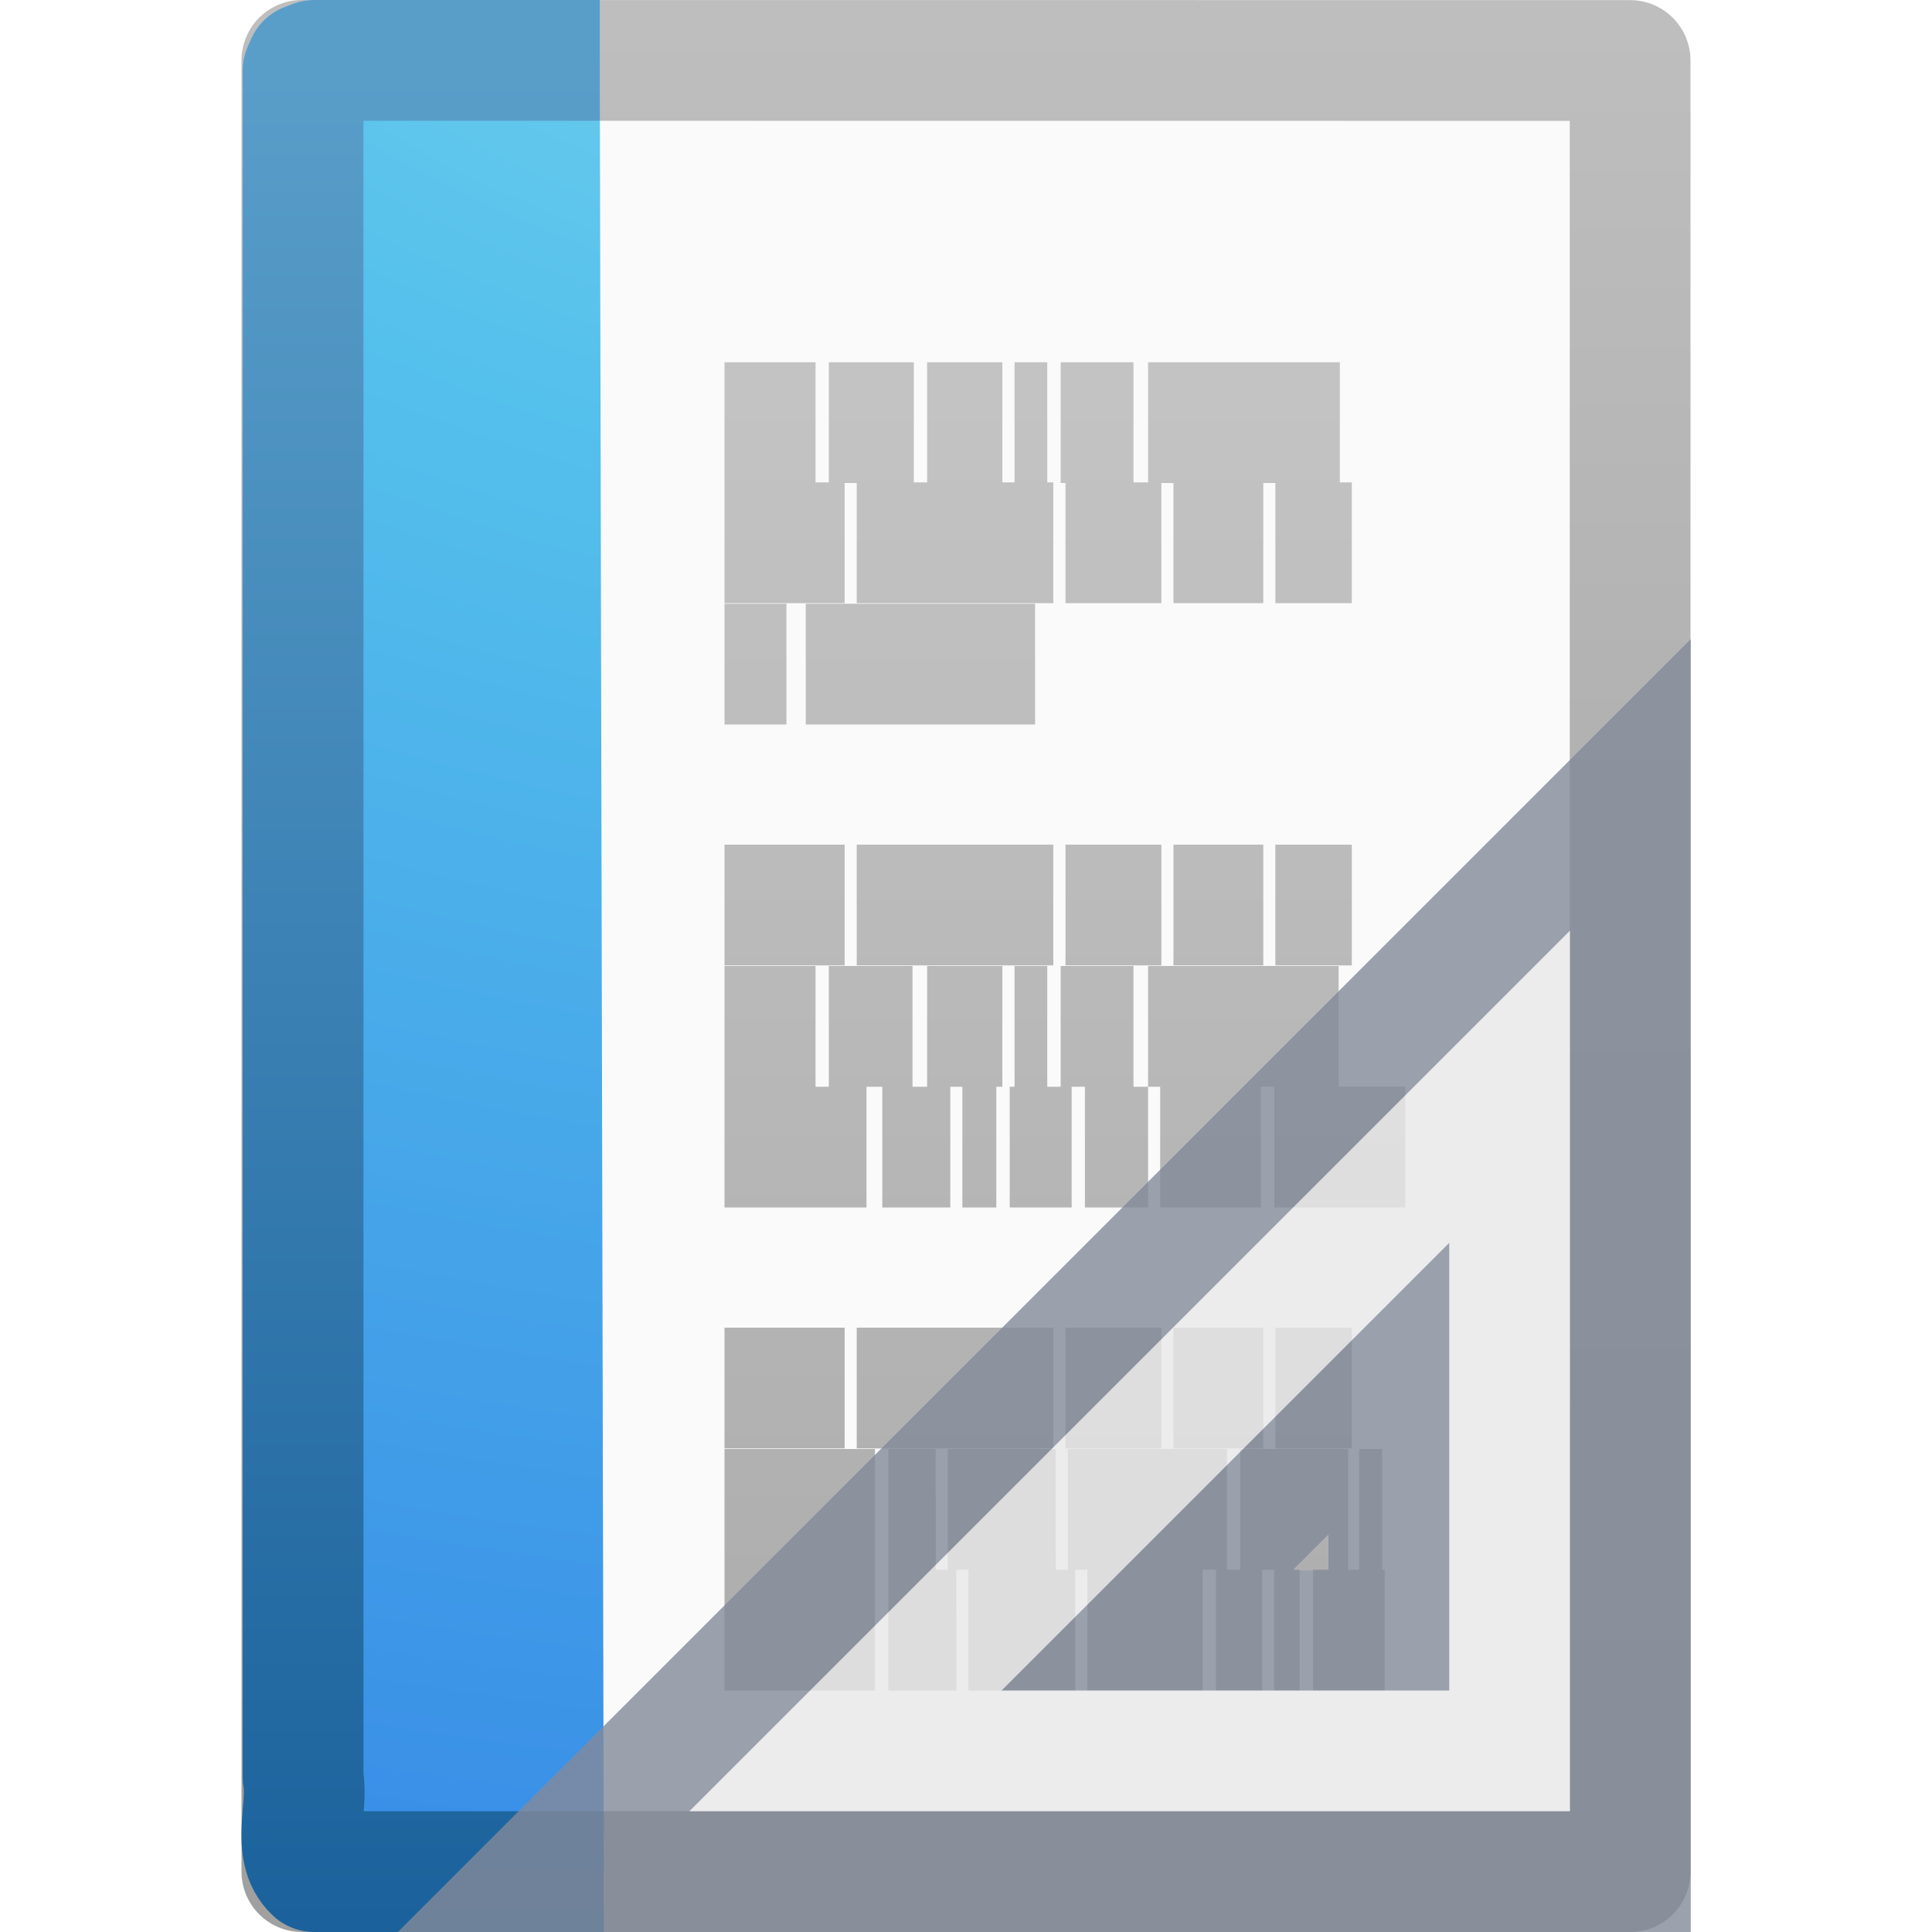
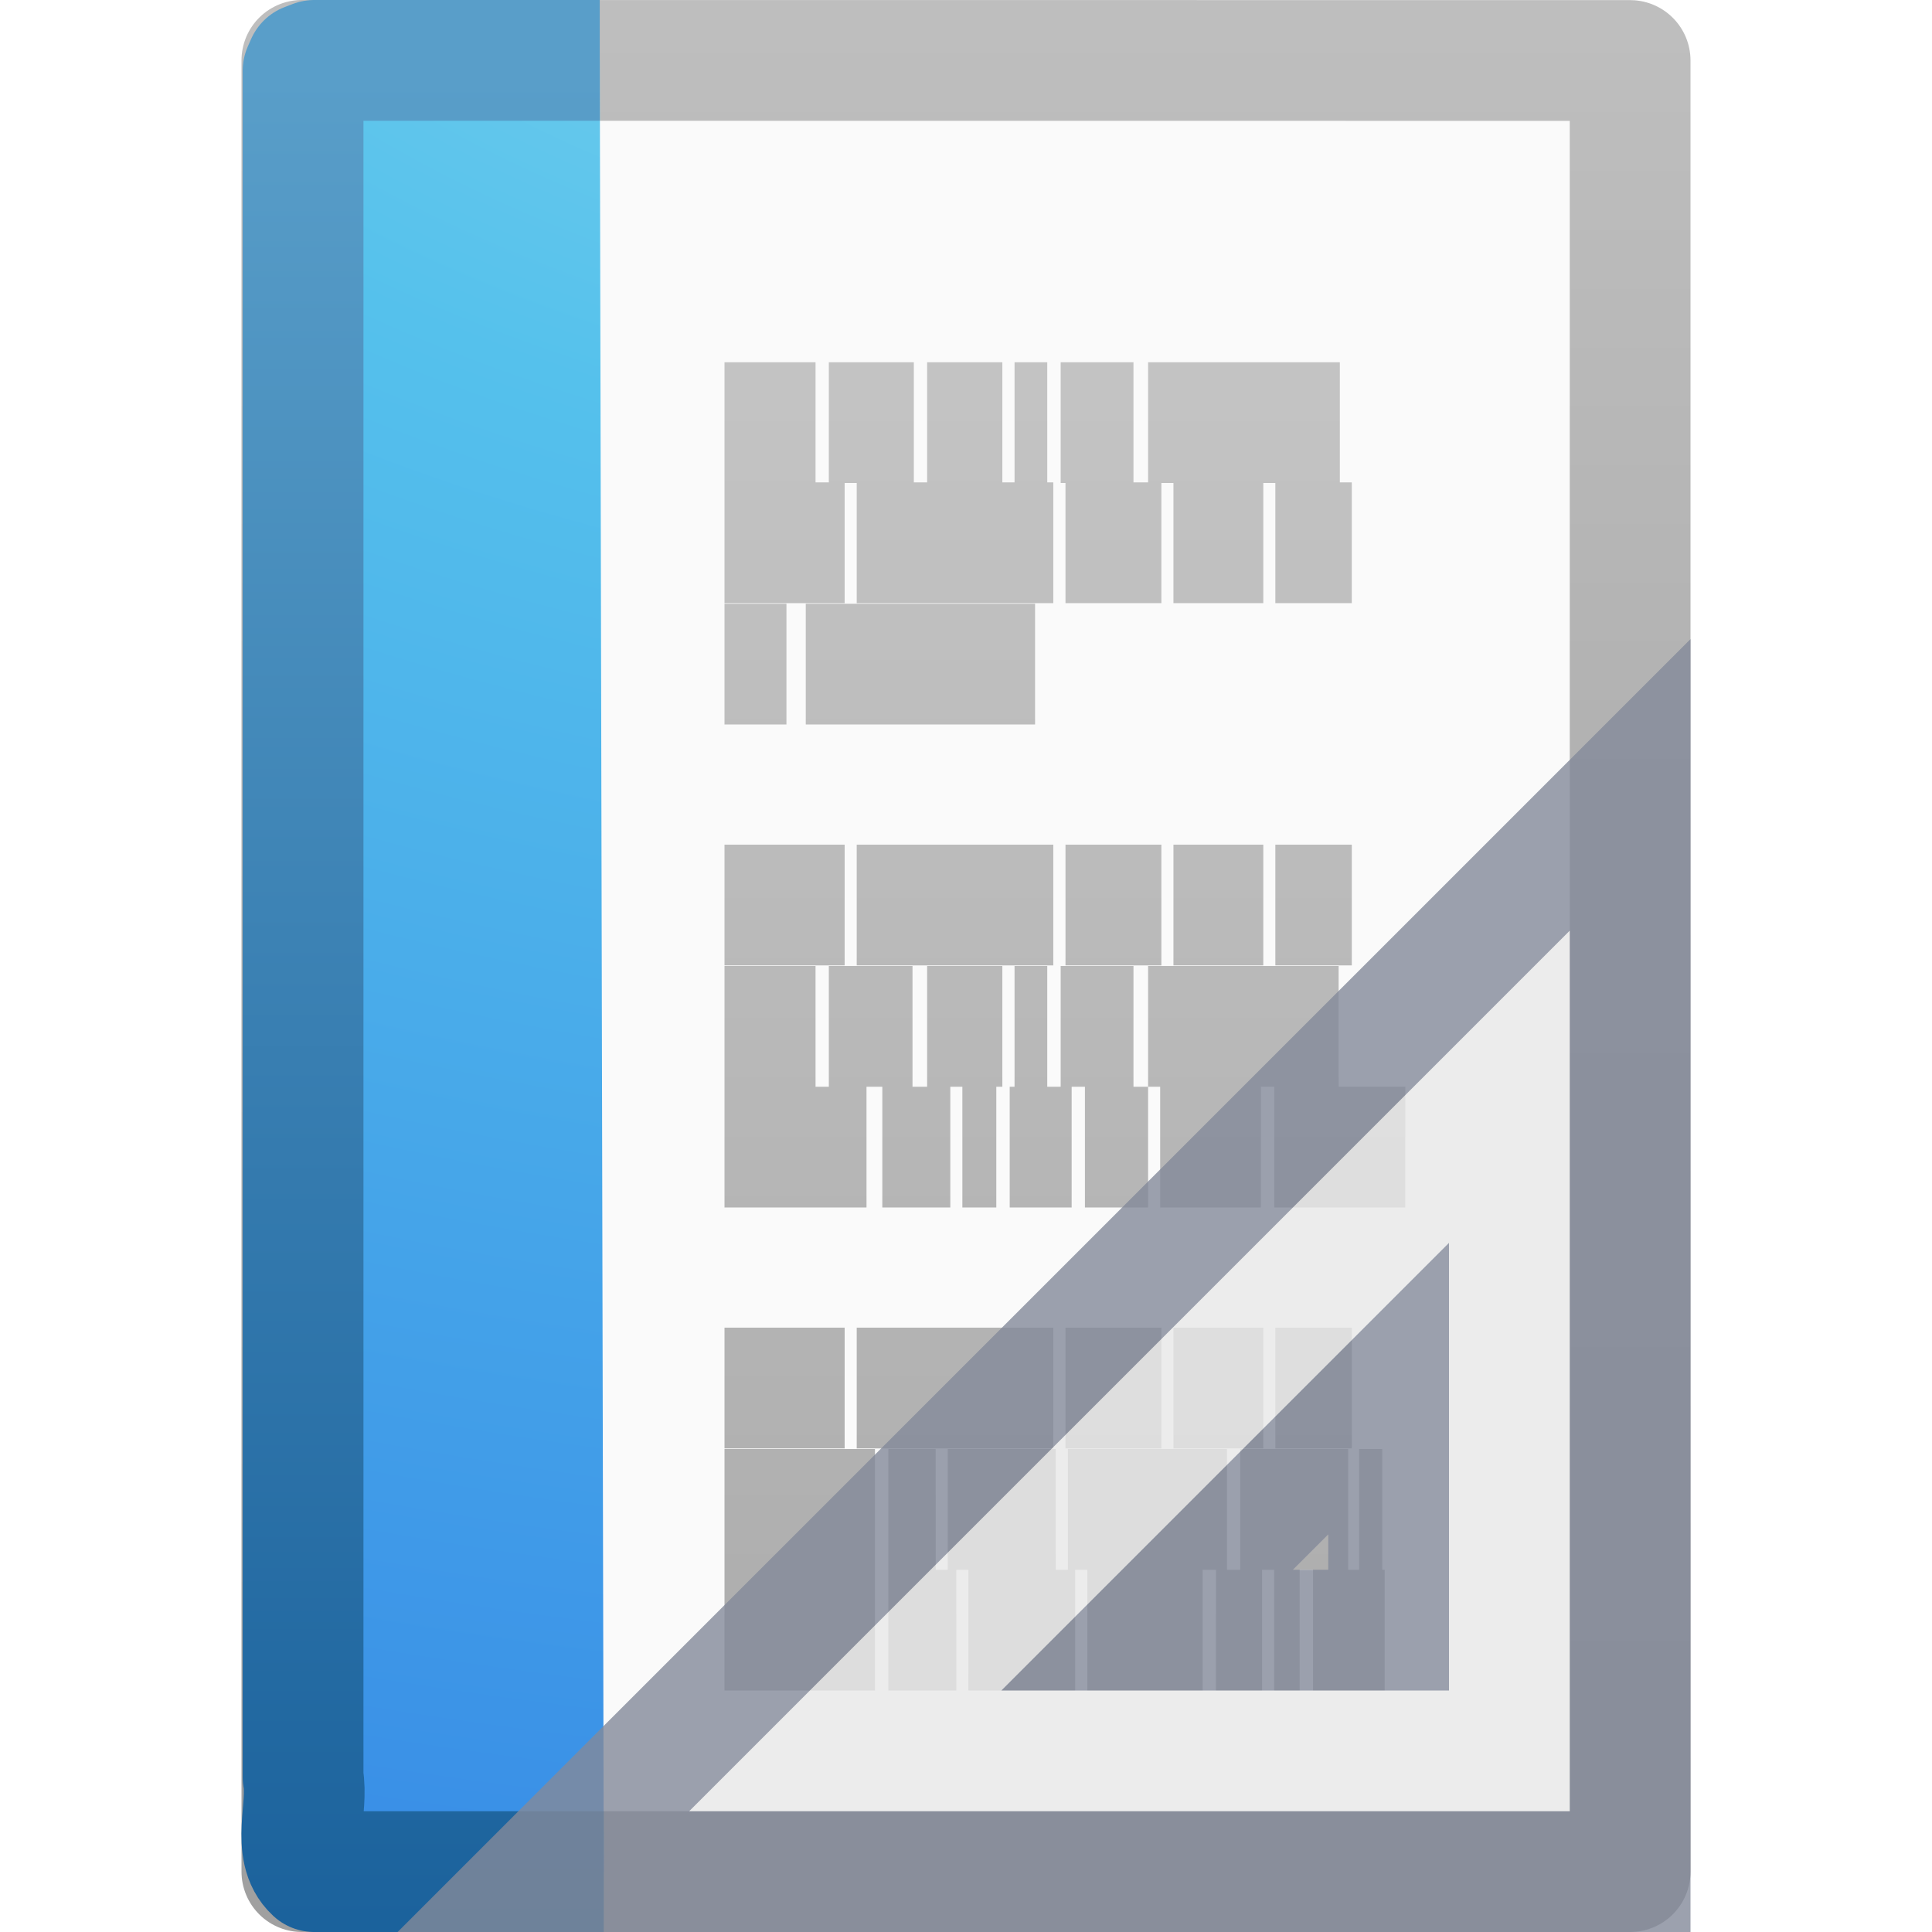
<svg xmlns="http://www.w3.org/2000/svg" xmlns:xlink="http://www.w3.org/1999/xlink" version="1.1" width="16" height="16" id="svg3147">
  <defs id="defs3149">
    <linearGradient id="linearGradient3104-5">
      <stop id="stop3106-2" style="stop-color:#aaaaaa;stop-opacity:1" offset="0" />
      <stop id="stop3108-5" style="stop-color:#c8c8c8;stop-opacity:1" offset="1" />
    </linearGradient>
    <linearGradient id="linearGradient3977">
      <stop id="stop3979" style="stop-color:#ffffff;stop-opacity:1" offset="0" />
      <stop id="stop3981" style="stop-color:#ffffff;stop-opacity:0.235" offset="0.036" />
      <stop id="stop3983" style="stop-color:#ffffff;stop-opacity:0.157" offset="0.951" />
      <stop id="stop3985" style="stop-color:#ffffff;stop-opacity:0.392" offset="1" />
    </linearGradient>
    <linearGradient id="linearGradient3600">
      <stop id="stop3602" style="stop-color:#f4f4f4;stop-opacity:1" offset="0" />
      <stop id="stop3604" style="stop-color:#dbdbdb;stop-opacity:1" offset="1" />
    </linearGradient>
    <linearGradient id="linearGradient3104">
      <stop id="stop3106" style="stop-color:#a0a0a0;stop-opacity:1" offset="0" />
      <stop id="stop3108" style="stop-color:#bebebe;stop-opacity:1" offset="1" />
    </linearGradient>
    <linearGradient x1="24" y1="5.564" x2="24" y2="43" id="linearGradient3066" xlink:href="#linearGradient3977-6" gradientUnits="userSpaceOnUse" gradientTransform="matrix(0.2229729,0,0,0.3513513,2.273651,-0.4324289)" />
    <linearGradient id="linearGradient3977-6">
      <stop id="stop3979-9" style="stop-color:#ffffff;stop-opacity:1" offset="0" />
      <stop id="stop3981-3" style="stop-color:#ffffff;stop-opacity:0.235" offset="0.036" />
      <stop id="stop3983-7" style="stop-color:#ffffff;stop-opacity:0.157" offset="0.951" />
      <stop id="stop3985-4" style="stop-color:#ffffff;stop-opacity:0.392" offset="1" />
    </linearGradient>
    <linearGradient id="linearGradient2867-449-88-871-390-598-476-591-434-148-57-177-8">
      <stop id="stop3750-1" style="stop-color:#90dbec;stop-opacity:1" offset="0" />
      <stop id="stop3752-3" style="stop-color:#55c1ec;stop-opacity:1" offset="0.262" />
      <stop id="stop3754-1" style="stop-color:#3689e6;stop-opacity:1" offset="0.705" />
      <stop id="stop3756-1" style="stop-color:#2b63a0;stop-opacity:1" offset="1" />
    </linearGradient>
    <linearGradient id="linearGradient3707-319-631-407-324-3">
      <stop id="stop3760-4" style="stop-color:#185f9a;stop-opacity:1" offset="0" />
      <stop id="stop3762-0" style="stop-color:#599ec9;stop-opacity:1" offset="1" />
    </linearGradient>
    <radialGradient cx="7.806" cy="9.957" r="12.672" fx="7.276" fy="9.957" id="radialGradient3062" xlink:href="#linearGradient2867-449-88-871-390-598-476-591-434-148-57-177-8" gradientUnits="userSpaceOnUse" gradientTransform="matrix(-7.3617649e-8,2.251132,-3.684778,-6.7572924e-8,47.15124,-20.15608)" />
    <linearGradient x1="25" y1="47.935" x2="25" y2="0.918" id="linearGradient3064" xlink:href="#linearGradient3707-319-631-407-324-3" gradientUnits="userSpaceOnUse" gradientTransform="matrix(0.4553488,0,0,0.3409842,-0.4619771,0.3276965)" />
    <linearGradient x1="22.004" y1="47.813" x2="22.004" y2="3.364" id="linearGradient3052" xlink:href="#linearGradient3104-5" gradientUnits="userSpaceOnUse" gradientTransform="matrix(0.3216081,0,0,0.3333374,1.824853,-0.3490771)" />
    <linearGradient x1="24" y1="5.564" x2="24" y2="43" id="linearGradient3055" xlink:href="#linearGradient3977" gradientUnits="userSpaceOnUse" gradientTransform="matrix(0.2432432,0,0,0.3513513,2.162164,-0.432428)" />
    <linearGradient x1="25.132" y1="0.985" x2="25.132" y2="47.013" id="linearGradient3058" xlink:href="#linearGradient3600" gradientUnits="userSpaceOnUse" gradientTransform="matrix(0.3142871,0,0,0.3259265,0.457108,-0.322238)" />
    <linearGradient x1="-51.786" y1="50.786" x2="-51.786" y2="2.906" id="linearGradient3060" xlink:href="#linearGradient3104" gradientUnits="userSpaceOnUse" gradientTransform="matrix(0.2537859,0,0,0.3050187,19.12898,-0.685477)" />
    <linearGradient x1="32.892" y1="8.059" x2="36.358" y2="5.457" id="linearGradient2770" xlink:href="#linearGradient8589-0-2-885-13" gradientUnits="userSpaceOnUse" gradientTransform="matrix(0.2967948,0,0,0.355083,1.205921,0.9503907)" />
    <linearGradient id="linearGradient8589-0-2-885-13">
      <stop id="stop2912" style="stop-color:#fefefe;stop-opacity:1" offset="0" />
      <stop id="stop2914" style="stop-color:#cbcbcb;stop-opacity:1" offset="1" />
    </linearGradient>
    <linearGradient x1="17.289" y1="2.185" x2="15.18" y2="5.821" id="linearGradient2772" xlink:href="#linearGradient4559-3-4-562-226" gradientUnits="userSpaceOnUse" gradientTransform="matrix(0.547965,0,0,0.6824617,1.721122,1.156396)" />
    <linearGradient id="linearGradient4559-3-4-562-226">
      <stop id="stop2918" style="stop-color:#8f8f8f;stop-opacity:1" offset="0" />
      <stop id="stop2920" style="stop-color:#afafaf;stop-opacity:1" offset="1" />
    </linearGradient>
    <linearGradient x1="33.877" y1="19.948" x2="44.119" y2="30.191" id="linearGradient2707" xlink:href="#linearGradient3412" gradientUnits="userSpaceOnUse" gradientTransform="matrix(0,0.6,0.6,0,-8.6,-11.8)" />
    <linearGradient id="linearGradient3412">
      <stop id="stop3414" style="stop-color:#fcfcfc;stop-opacity:1" offset="0" />
      <stop id="stop3416" style="stop-color:#cbcdd9;stop-opacity:1" offset="1" />
    </linearGradient>
    <linearGradient x1="25.132" y1="6.729" x2="25.132" y2="47.013" id="linearGradient2776" xlink:href="#linearGradient3600-4-0-797-101" gradientUnits="userSpaceOnUse" gradientTransform="matrix(0.2858492,0,0,0.2889939,1.639618,1.064147)" />
    <linearGradient id="linearGradient3600-4-0-797-101">
      <stop id="stop2906" style="stop-color:#f4f4f4;stop-opacity:1" offset="0" />
      <stop id="stop2908" style="stop-color:#dbdbdb;stop-opacity:1" offset="1" />
    </linearGradient>
    <linearGradient x1="32.892" y1="8.059" x2="36.358" y2="5.457" id="linearGradient3070" xlink:href="#linearGradient8589-0-2-885-13" gradientUnits="userSpaceOnUse" gradientTransform="matrix(0.2967948,0,0,0.355083,15.70355,0.2527003)" />
    <linearGradient x1="17.289" y1="2.185" x2="15.18" y2="5.821" id="linearGradient3072" xlink:href="#linearGradient4559-3-4-562-226" gradientUnits="userSpaceOnUse" gradientTransform="matrix(0.547965,0,0,0.6824617,16.21875,0.4587056)" />
    <linearGradient x1="33.877" y1="19.948" x2="44.119" y2="30.191" id="linearGradient3075" xlink:href="#linearGradient3412" gradientUnits="userSpaceOnUse" gradientTransform="matrix(0,0.6,0.6,0,5.897627,-12.49769)" />
    <linearGradient x1="25.132" y1="6.729" x2="25.132" y2="47.013" id="linearGradient3080" xlink:href="#linearGradient3600-4-0-797-101" gradientUnits="userSpaceOnUse" gradientTransform="matrix(0.2858492,0,0,0.2889939,16.13725,0.366457)" />
    <linearGradient x1="33.877" y1="19.948" x2="44.119" y2="30.191" id="linearGradient3085" xlink:href="#linearGradient3412" gradientUnits="userSpaceOnUse" gradientTransform="matrix(0,0.6,0.6,0,5.897627,-12.49769)" />
  </defs>
  <path d="m 2.5,0.5 c 2.521,0 11,9.54e-4 11,9.54e-4 l 1.3e-5,14.999 c 0,0 -7.333,0 -11,0 0,-5 0,-10 0,-15 z" id="path4160" style="fill:#fafafa;fill-opacity:1;stroke:url(#linearGradient3060);stroke-width:1;stroke-linecap:butt;stroke-linejoin:round;stroke-miterlimit:4;stroke-opacity:1;stroke-dasharray:none;stroke-dashoffset:0;display:inline" />
  <path d="m 6,3.5 0.754,0 z m 0.864,0 0.704,0 z m 0.814,0 0.623,0 z m 0.724,0 0.271,0 z m 0.382,0 0.603,0 z m 0.724,0 1.588,0 z M 6,4.495 l 0.995,0 z m 1.095,0 1.628,0 z m 1.729,0 0.794,0 z m 0.894,0 0.744,0 z m 0.844,0 0.633,0 z M 6,5.5 l 0.513,0 z m 0.673,0 1.899,0 z M 6,7.495 l 0.995,0 z m 1.095,0 1.628,0 z m 1.729,0 0.794,0 z m 0.894,0 0.744,0 z m 0.844,0 0.633,0 z M 6,8.5 l 0.754,0 z m 0.864,0 0.693,0 z m 0.814,0 0.623,0 z m 0.724,0 0.271,0 z m 0.382,0 0.603,0 z m 0.724,0 1.578,0 z M 6,9.5 l 1.176,0 z m 1.307,0 0.563,0 z m 0.663,0 0.281,0 z m 0.392,0 0.513,0 z m 0.623,0 0.523,0 z m 0.623,0 0.834,0 z m 0.945,0 1.085,0 z M 6,11.495 l 0.995,0 z m 1.095,0 1.628,0 z m 1.729,0 0.794,0 z m 0.894,0 0.744,0 z m 0.844,0 0.633,0 z M 6,12.5 l 1.246,0 z m 1.357,0 0.392,0 z m 0.492,0 0.894,0 z m 0.995,0 1.317,0 z m 1.427,0 0.894,0 z m 0.985,0 0.191,0 z M 6,13.5 l 1.246,0 z m 1.357,0 0.563,0 z m 0.663,0 0.884,0 z m 0.985,0 0.955,0 z m 1.065,0 0.382,0 z m 0.482,0 0.211,0 z m 0.322,0 0.593,0 z" id="path3475" style="fill:none;stroke:url(#linearGradient3052);stroke-width:1px;stroke-linecap:butt;stroke-linejoin:miter;stroke-opacity:1" />
  <path d="m 5,15.5 c -0.799,0 -1.598,0 -2.397,0 -0.194,-0.178 -0.047,-0.53 -0.093,-0.782 0,-4.711 0,-9.421 0,-14.132 l 0.027,-0.061 0.066,-0.025 0,0 c 0.831,0 1.533,0 2.364,0" id="path4530" style="color:#000000;fill:url(#radialGradient3062);fill-opacity:1;fill-rule:nonzero;stroke:url(#linearGradient3064);stroke-width:1;stroke-linecap:butt;stroke-linejoin:round;stroke-miterlimit:4;stroke-opacity:1;stroke-dasharray:none;stroke-dashoffset:0;marker:none;visibility:visible;display:inline;overflow:visible;enable-background:accumulate" />
-   <path d="M 13.502,6.5 4.502,15.5 l 9,0 z m -2,5 0,2 -2,0 z" id="path3410" style="opacity:0.8;fill:#e9e9e9;fill-opacity:1;fill-rule:evenodd;stroke:#83899a;stroke-width:1px;stroke-linecap:butt;stroke-linejoin:miter;stroke-opacity:1" />
+   <path d="M 13.5,6.5 4.5,15.5 l 9,0 z m -2,5 0,2 -2,0 z" id="path3410" style="opacity:0.8;fill:#e9e9e9;fill-opacity:1;fill-rule:evenodd;stroke:#83899a;stroke-width:1px;stroke-linecap:butt;stroke-linejoin:miter;stroke-opacity:1" />
</svg>
